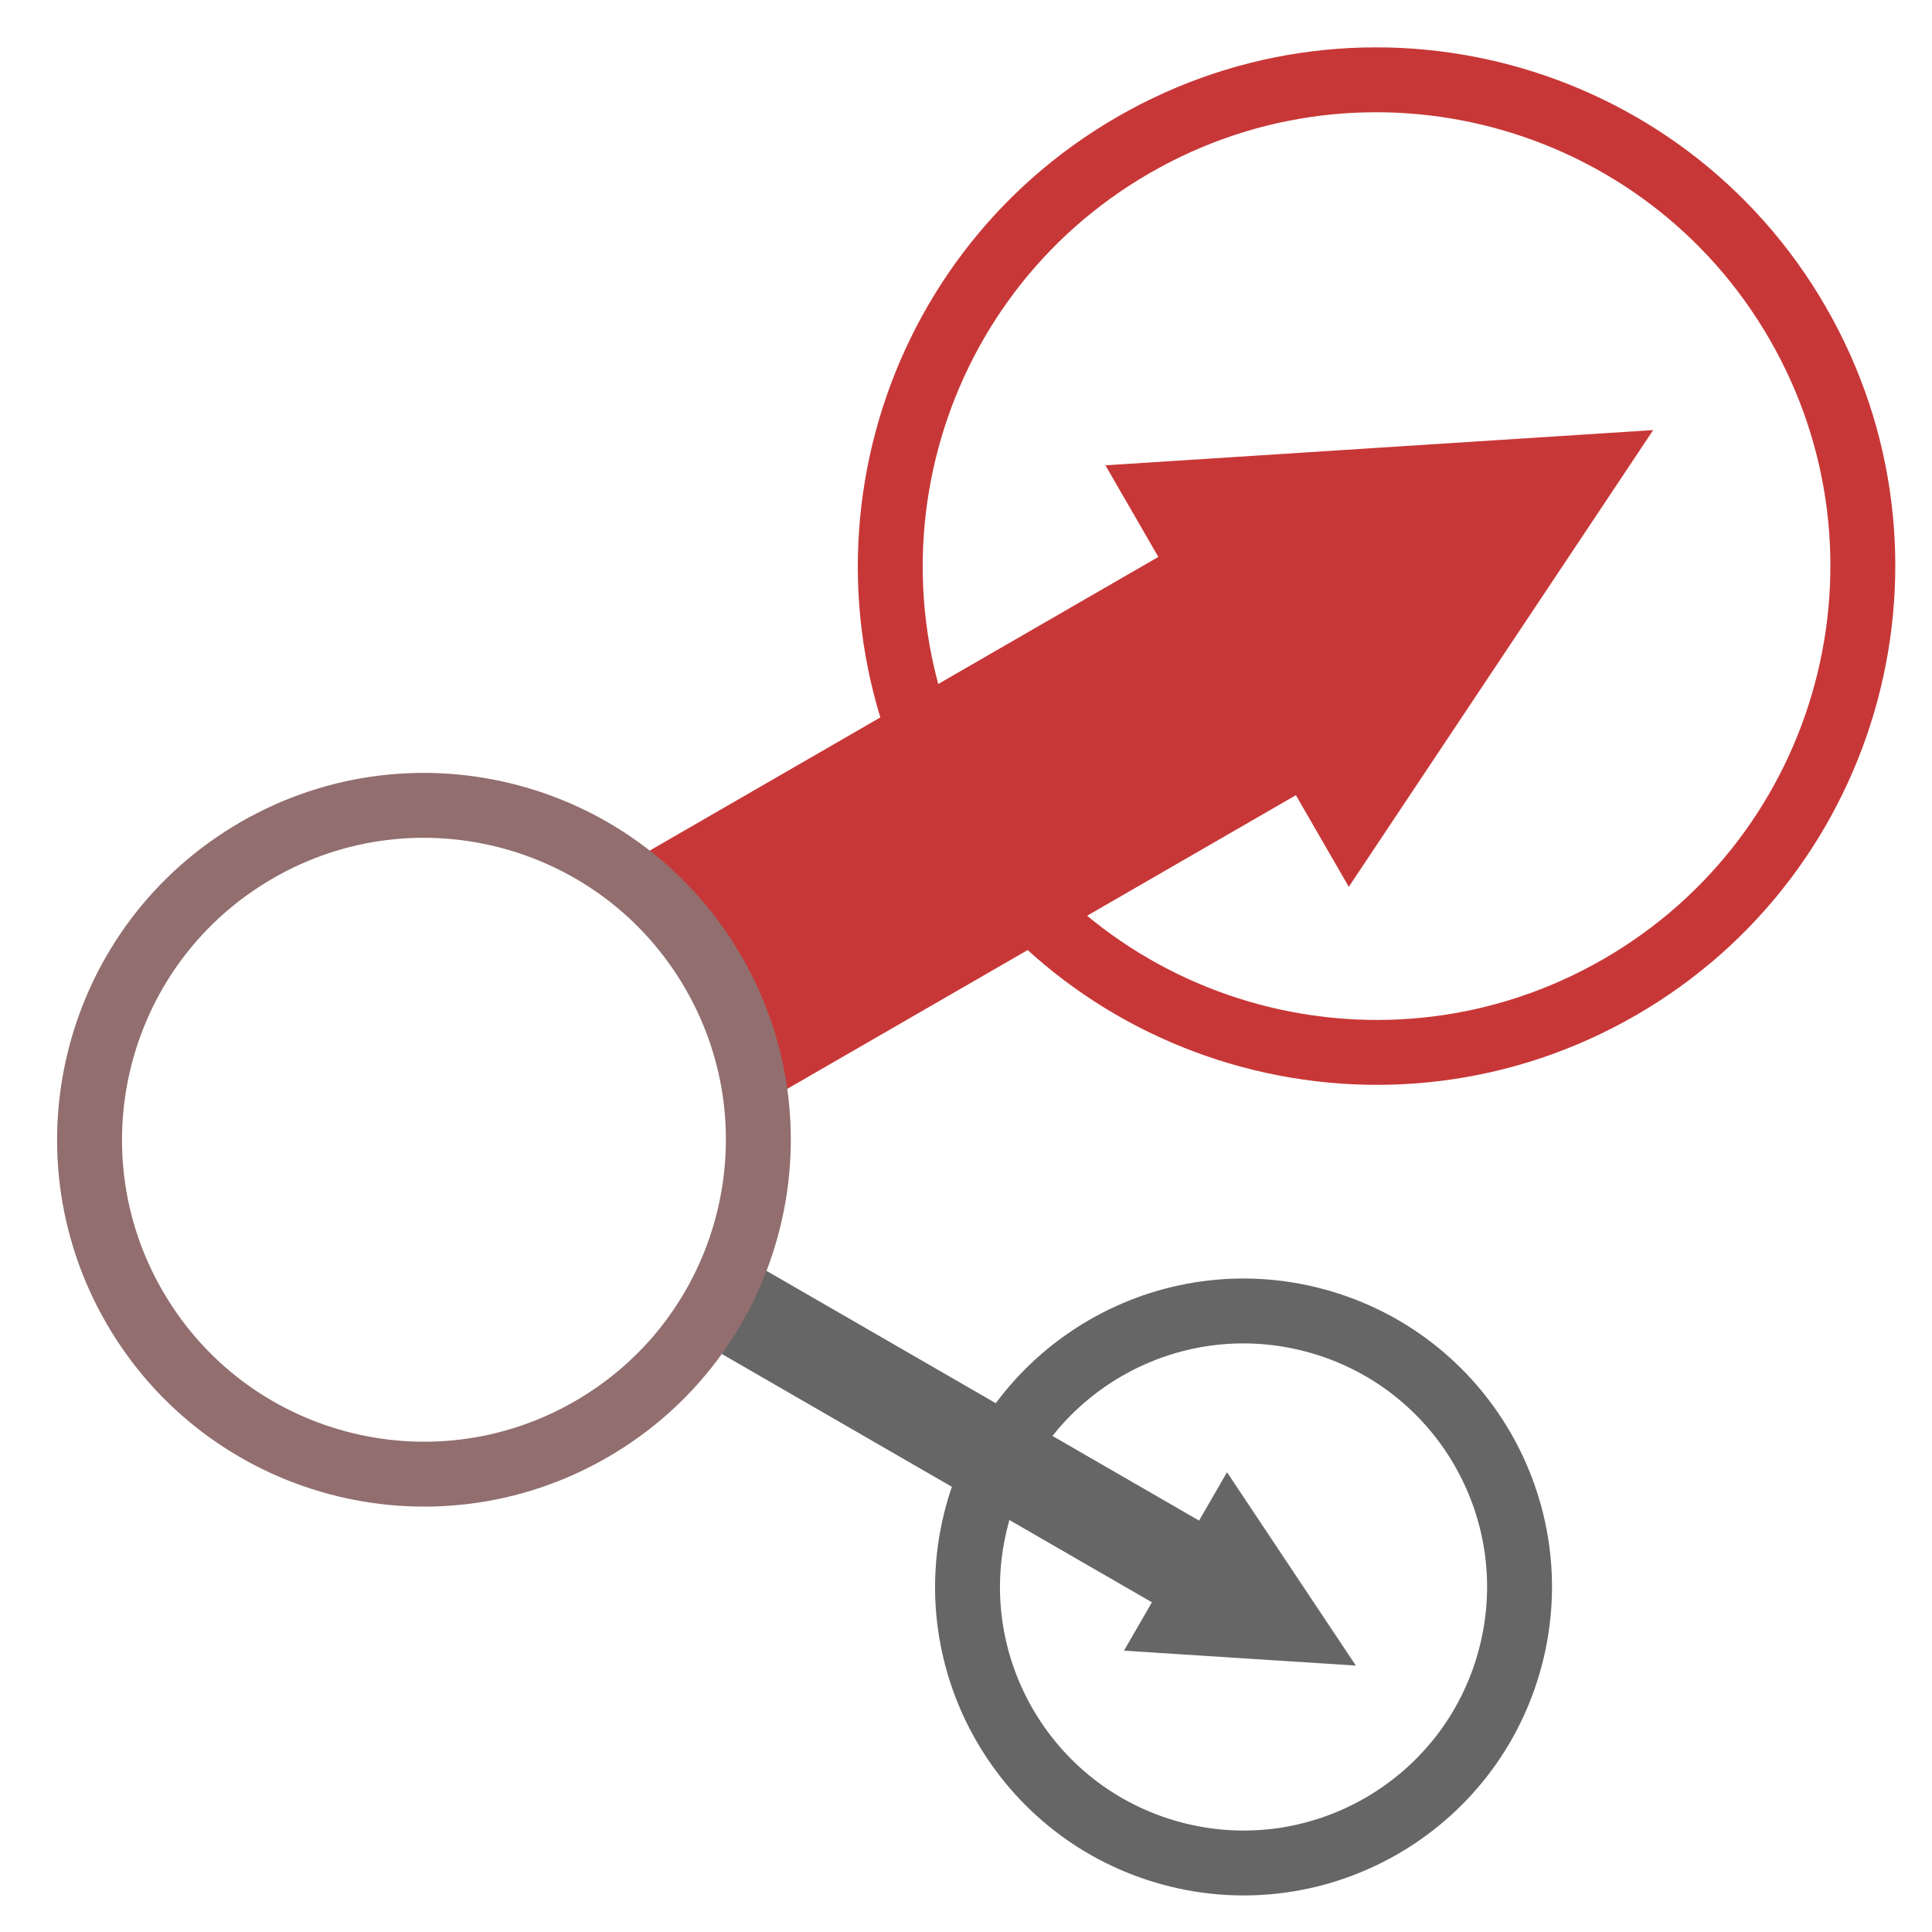
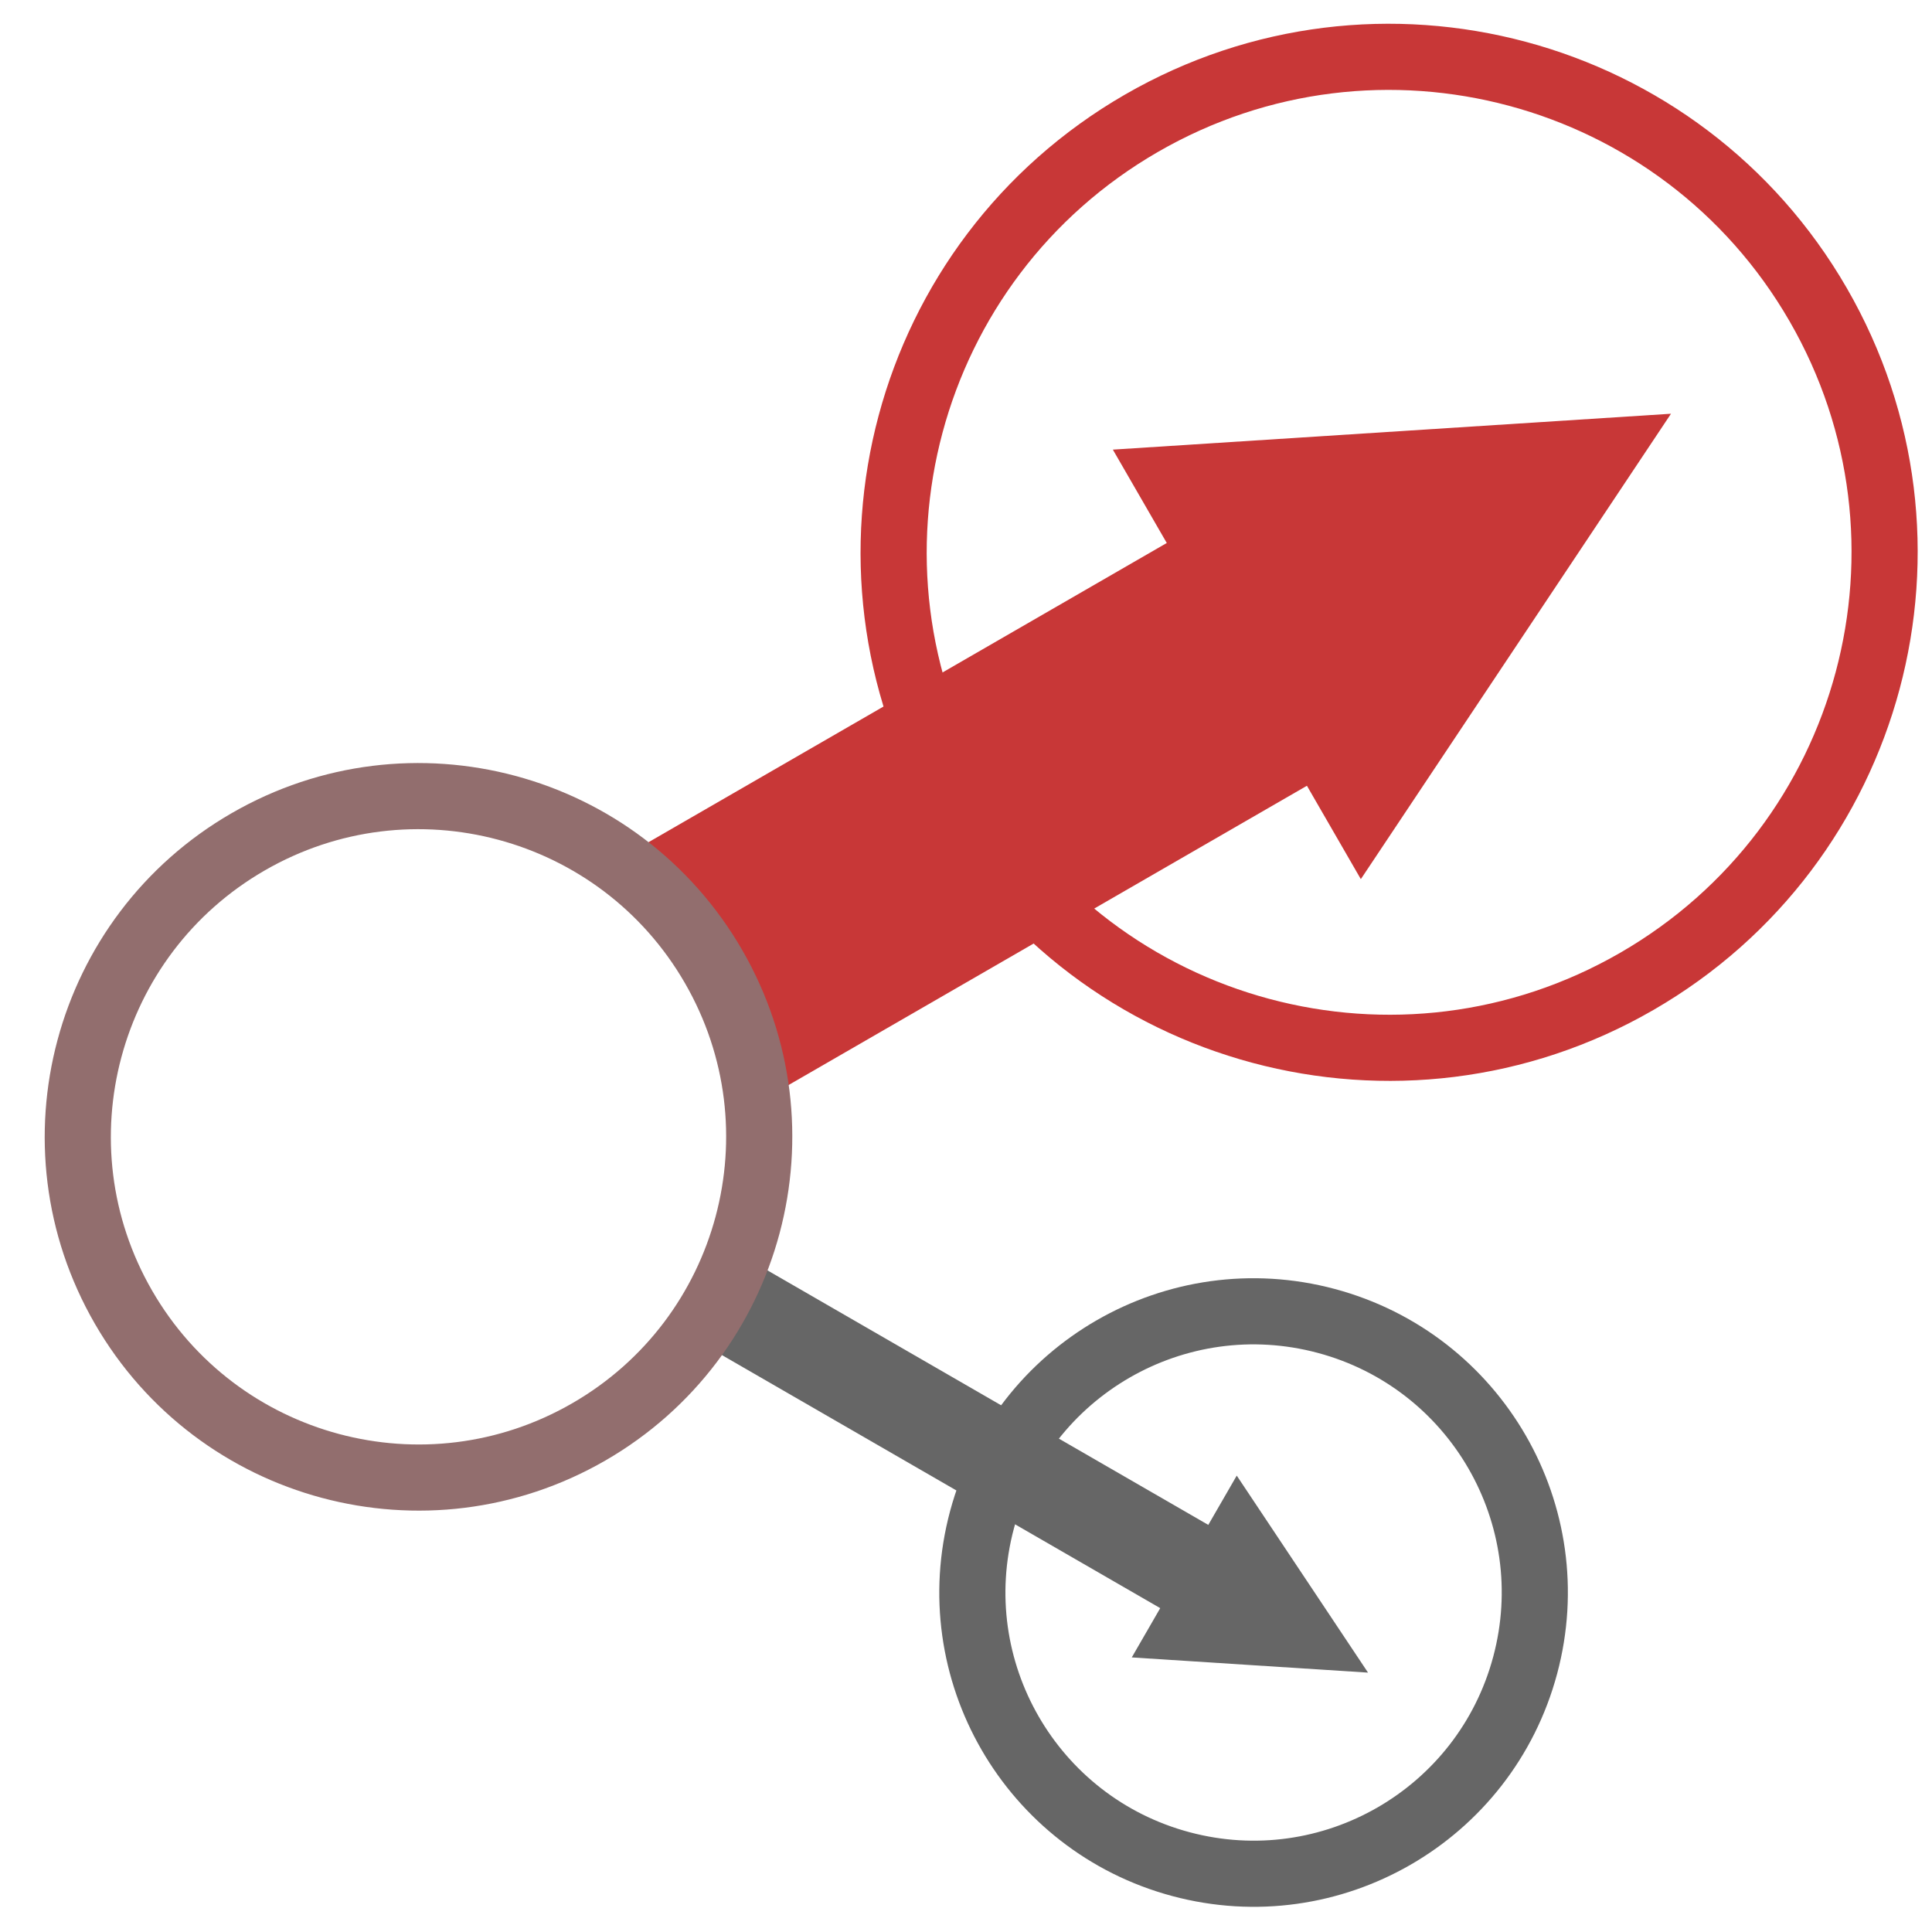
- <svg xmlns="http://www.w3.org/2000/svg" width="145.395mm" height="145.395mm" viewBox="0 0 145.395 145.395" version="1.1" id="svg8">
+ <svg xmlns="http://www.w3.org/2000/svg" width="50mm" height="50mm" viewBox="0 0 50 50" version="1.1" id="svg8">
  <defs id="defs2" />
-   <g id="layer1" transform="translate(186.5239,475.0472)">
+   <g id="layer1" transform="translate(87.80437,417.5683)">
    <g id="g1012" transform="translate(-1.511905,6.803571)">
-       <circle transform="rotate(15)" r="20.767" cy="-326.408" cx="-182.114" id="path815-7" style="fill:none;fill-opacity:1;stroke:#666666;stroke-width:4.884;stroke-linecap:round;stroke-linejoin:round;stroke-miterlimit:4;stroke-dasharray:none;stroke-dashoffset:0;stroke-opacity:1" />
-       <circle r="36.591" cy="-149.114" cx="-421.109" id="path815-5" style="fill:none;fill-opacity:1;stroke:#c83737;stroke-width:4.884;stroke-linecap:round;stroke-linejoin:round;stroke-miterlimit:4;stroke-dasharray:none;stroke-dashoffset:0;stroke-opacity:1" transform="rotate(60)" />
-       <g id="g1054" style="fill:#c83737" transform="matrix(1.101231,0,0,1.101231,15.43093,40.46732)">
-         <rect style="fill:#c83737;fill-opacity:1;stroke:none;stroke-width:3.787;stroke-linecap:butt;stroke-linejoin:bevel;stroke-miterlimit:4;stroke-dasharray:none;stroke-dashoffset:0;stroke-opacity:1" id="rect853-6" width="18.801" height="44.636" x="-429.228" y="-131.166" transform="rotate(60)" />
-         <path style="fill:#c83737;fill-opacity:1;stroke:none;stroke-width:4;stroke-linecap:butt;stroke-linejoin:bevel;stroke-miterlimit:4;stroke-dasharray:none;stroke-dashoffset:0;stroke-opacity:1" id="path855-3" d="m -196.076,42.003 -19.293,0 -19.293,0 9.647,-16.709 9.647,-16.709 9.647,16.709 z" transform="matrix(0.4310272,0.7465609,-0.871319,0.5030563,31.26953,-288.4466)" />
+       <g id="g836" transform="matrix(1.039928,0,0,1.039928,2.431571,15.94664)">
+         <circle r="6.997" style="fill:none;fill-opacity:1;stroke:#666666;stroke-width:1.646;stroke-linecap:round;stroke-linejoin:round;stroke-miterlimit:4;stroke-dasharray:none;stroke-dashoffset:0;stroke-opacity:1" id="path815-7" cx="-151.606" cy="-356.696" transform="rotate(15)" />
+         <circle r="12.329" transform="rotate(60)" style="fill:none;fill-opacity:1;stroke:#c83737;stroke-width:1.646;stroke-linecap:round;stroke-linejoin:round;stroke-miterlimit:4;stroke-dasharray:none;stroke-dashoffset:0;stroke-opacity:1" id="path815-5" cx="-380.156" cy="-160.885" />
+         <g transform="matrix(0.3710518,0,0,0.3710518,-18.11514,-248.0303)" style="fill:#c83737" id="g1054">
+           <rect transform="rotate(60)" y="-131.166" x="-429.228" height="44.636" width="18.801" id="rect853-6" style="fill:#c83737;fill-opacity:1;stroke:none;stroke-width:3.787;stroke-linecap:butt;stroke-linejoin:bevel;stroke-miterlimit:4;stroke-dasharray:none;stroke-dashoffset:0;stroke-opacity:1" />
+           <path transform="matrix(0.4310272,0.7465609,-0.871319,0.5030563,31.26953,-288.4466)" d="m -196.076,42.003 -19.293,0 -19.293,0 9.647,-16.709 9.647,-16.709 9.647,16.709 z" id="path855-3" style="fill:#c83737;fill-opacity:1;stroke:none;stroke-width:4;stroke-linecap:butt;stroke-linejoin:bevel;stroke-miterlimit:4;stroke-dasharray:none;stroke-dashoffset:0;stroke-opacity:1" />
+         </g>
+         <g transform="matrix(0.3710518,0,0,0.3710518,-18.11514,-248.0303)" style="fill:#666666" id="g1058">
+           <rect transform="rotate(120)" y="270.746" x="-270.729" height="38.783" width="6.447" id="rect853-6-3" style="fill:#666666;fill-opacity:1;stroke:none;stroke-width:2.067;stroke-linecap:butt;stroke-linejoin:bevel;stroke-miterlimit:4;stroke-dasharray:none;stroke-dashoffset:0;stroke-opacity:1" />
+           <path transform="matrix(-0.1824513,0.316015,-0.3688244,-0.2129408,-125.4881,-290.5931)" d="m -196.076,42.003 -19.293,0 -19.293,0 9.647,-16.709 9.647,-16.709 9.647,16.709 z" id="path855-3-0" style="fill:#666666;fill-opacity:1;stroke:none;stroke-width:4;stroke-linecap:butt;stroke-linejoin:bevel;stroke-miterlimit:4;stroke-dasharray:none;stroke-dashoffset:0;stroke-opacity:1" />
+         </g>
+         <circle r="8.478" transform="rotate(60)" style="fill:none;fill-opacity:1;stroke:#926e6e;stroke-width:1.646;stroke-linecap:round;stroke-linejoin:round;stroke-miterlimit:4;stroke-dasharray:none;stroke-dashoffset:0;stroke-opacity:1" id="path815-6-9" cx="-379.636" cy="-132.693" />
      </g>
-       <g id="g1058" style="fill:#666666" transform="matrix(1.101231,0,0,1.101231,15.43093,40.46732)">
-         <rect style="fill:#666666;fill-opacity:1;stroke:none;stroke-width:2.067;stroke-linecap:butt;stroke-linejoin:bevel;stroke-miterlimit:4;stroke-dasharray:none;stroke-dashoffset:0;stroke-opacity:1" id="rect853-6-3" width="6.447" height="38.783" x="-270.729" y="270.746" transform="rotate(120)" />
-         <path style="fill:#666666;fill-opacity:1;stroke:none;stroke-width:4;stroke-linecap:butt;stroke-linejoin:bevel;stroke-miterlimit:4;stroke-dasharray:none;stroke-dashoffset:0;stroke-opacity:1" id="path855-3-0" d="m -196.076,42.003 -19.293,0 -19.293,0 9.647,-16.709 9.647,-16.709 9.647,16.709 z" transform="matrix(-0.1824513,0.316015,-0.3688244,-0.2129408,-125.4881,-290.5931)" />
-       </g>
-       <circle r="25.162" cy="-65.444" cx="-419.566" id="path815-6-9" style="fill:none;fill-opacity:1;stroke:#926e6e;stroke-width:4.884;stroke-linecap:round;stroke-linejoin:round;stroke-miterlimit:4;stroke-dasharray:none;stroke-dashoffset:0;stroke-opacity:1" transform="rotate(60)" />
    </g>
  </g>
</svg>
